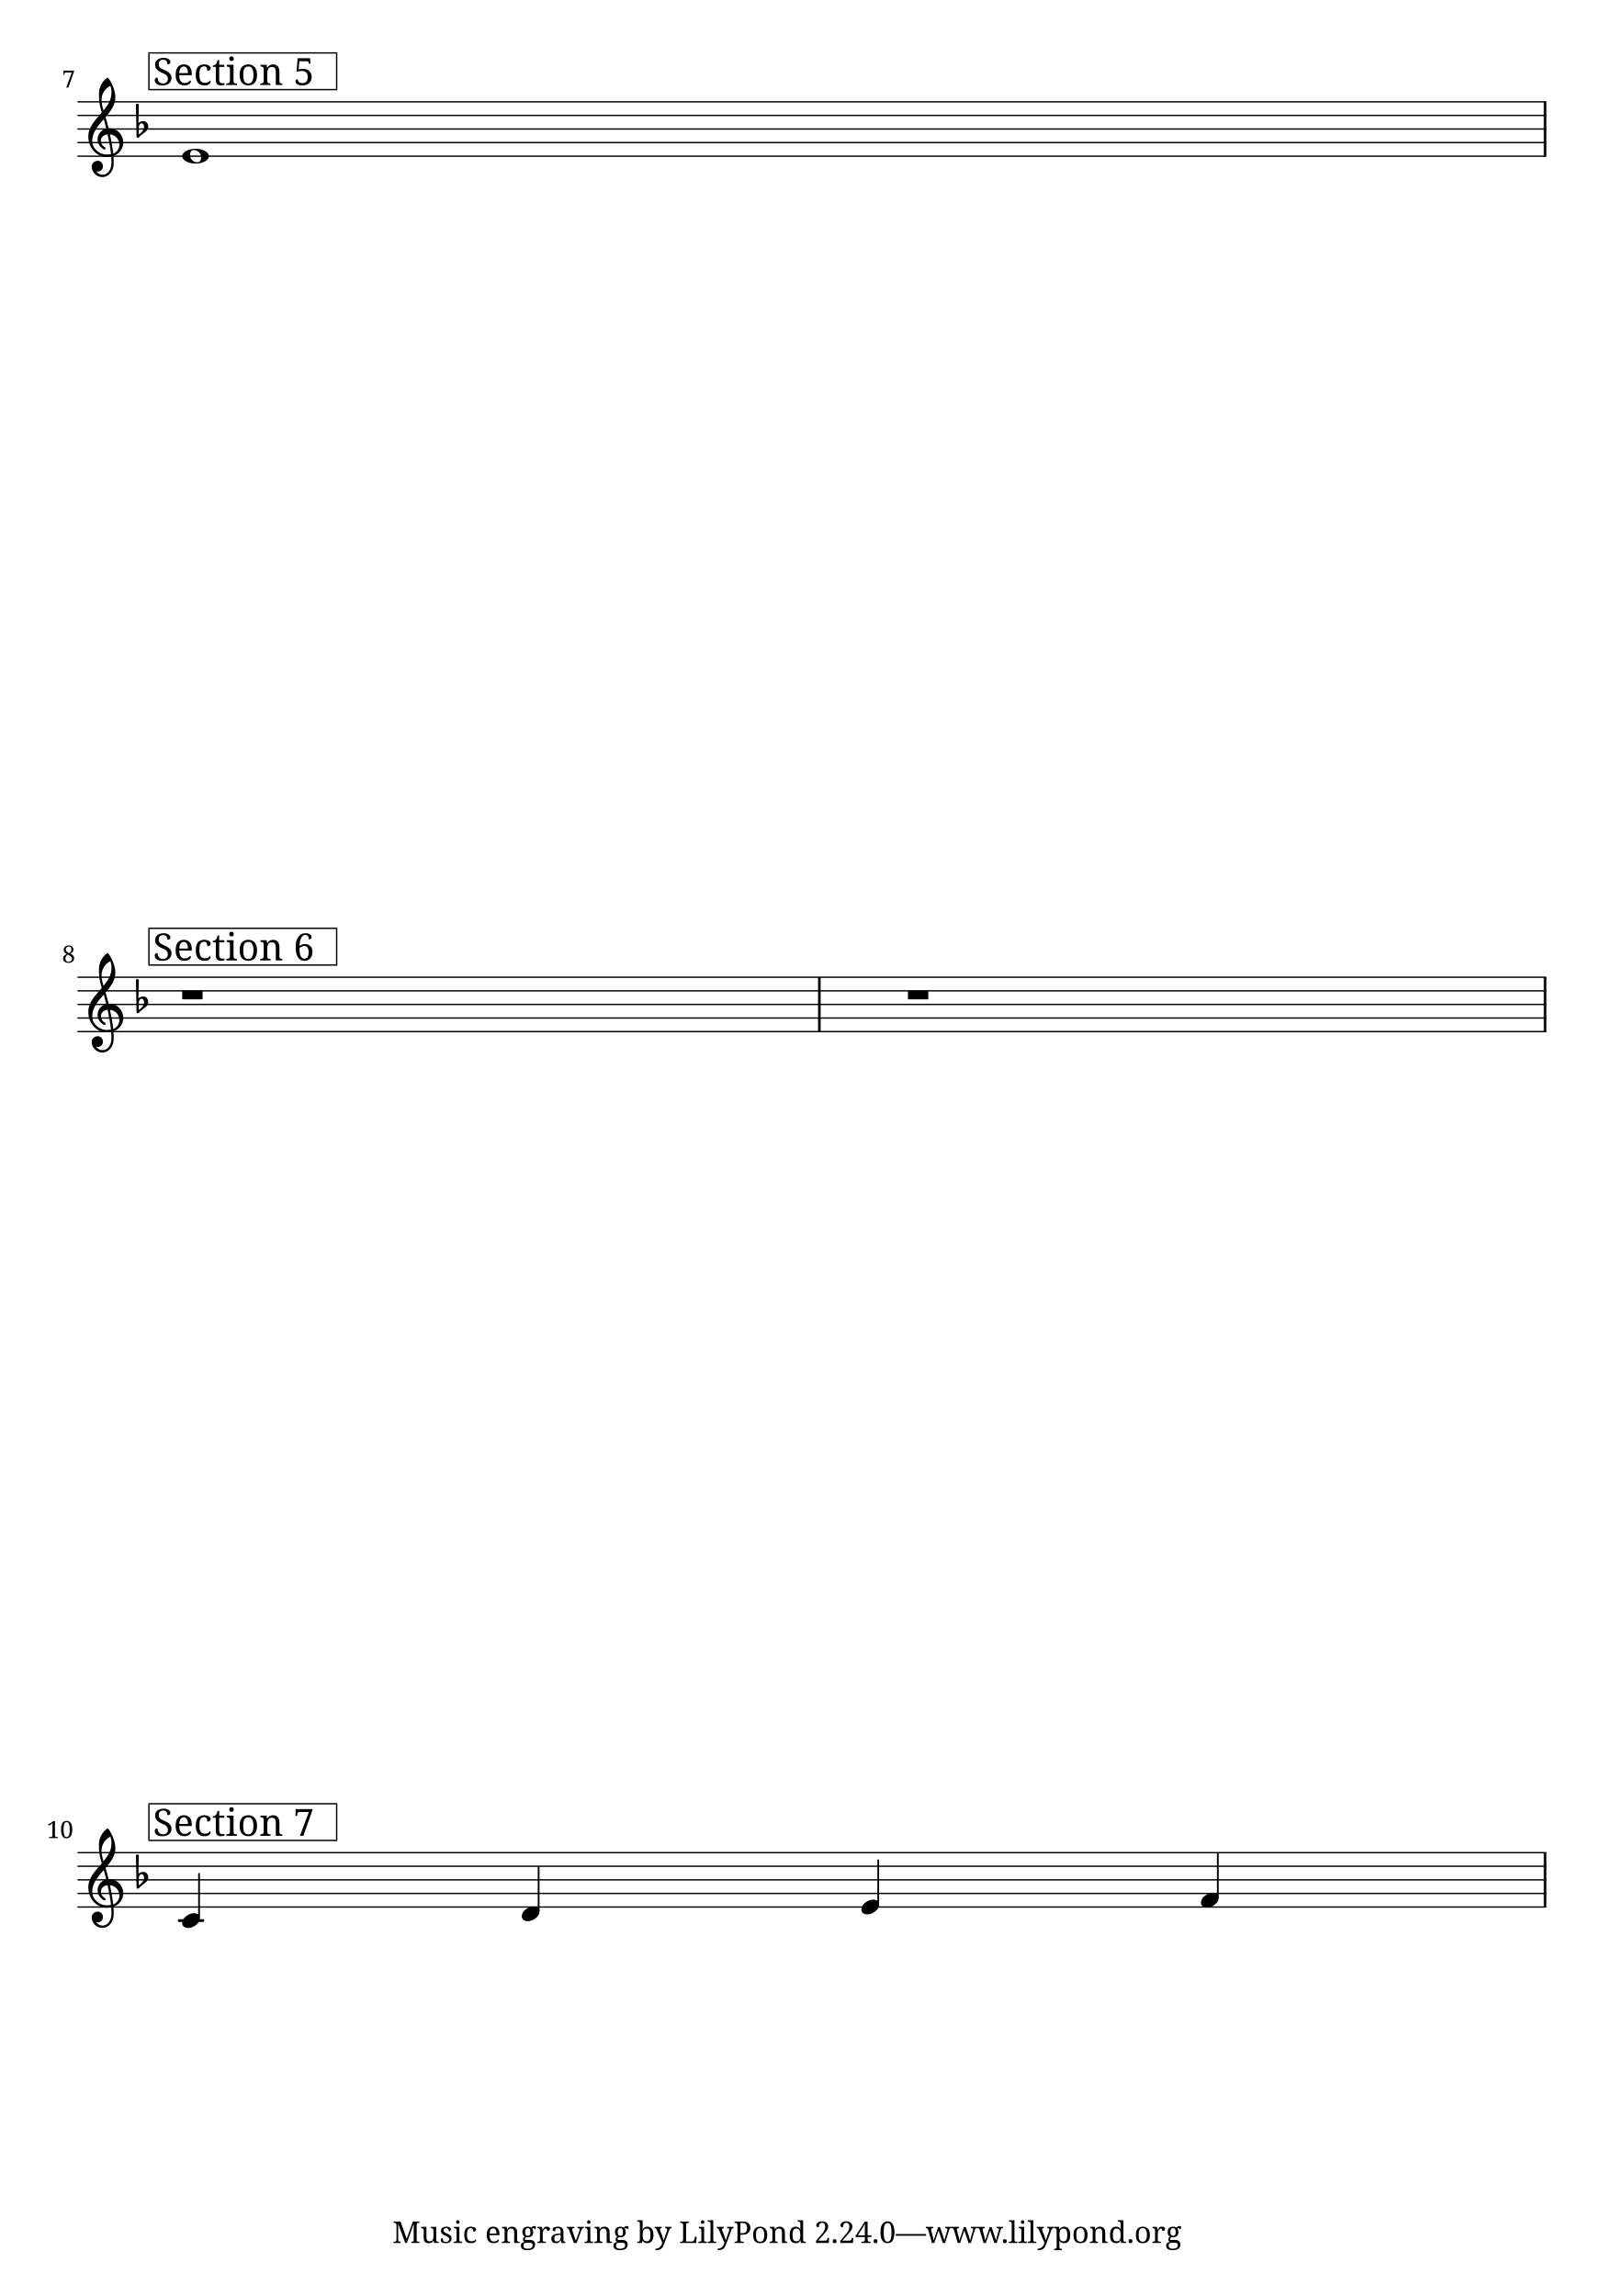
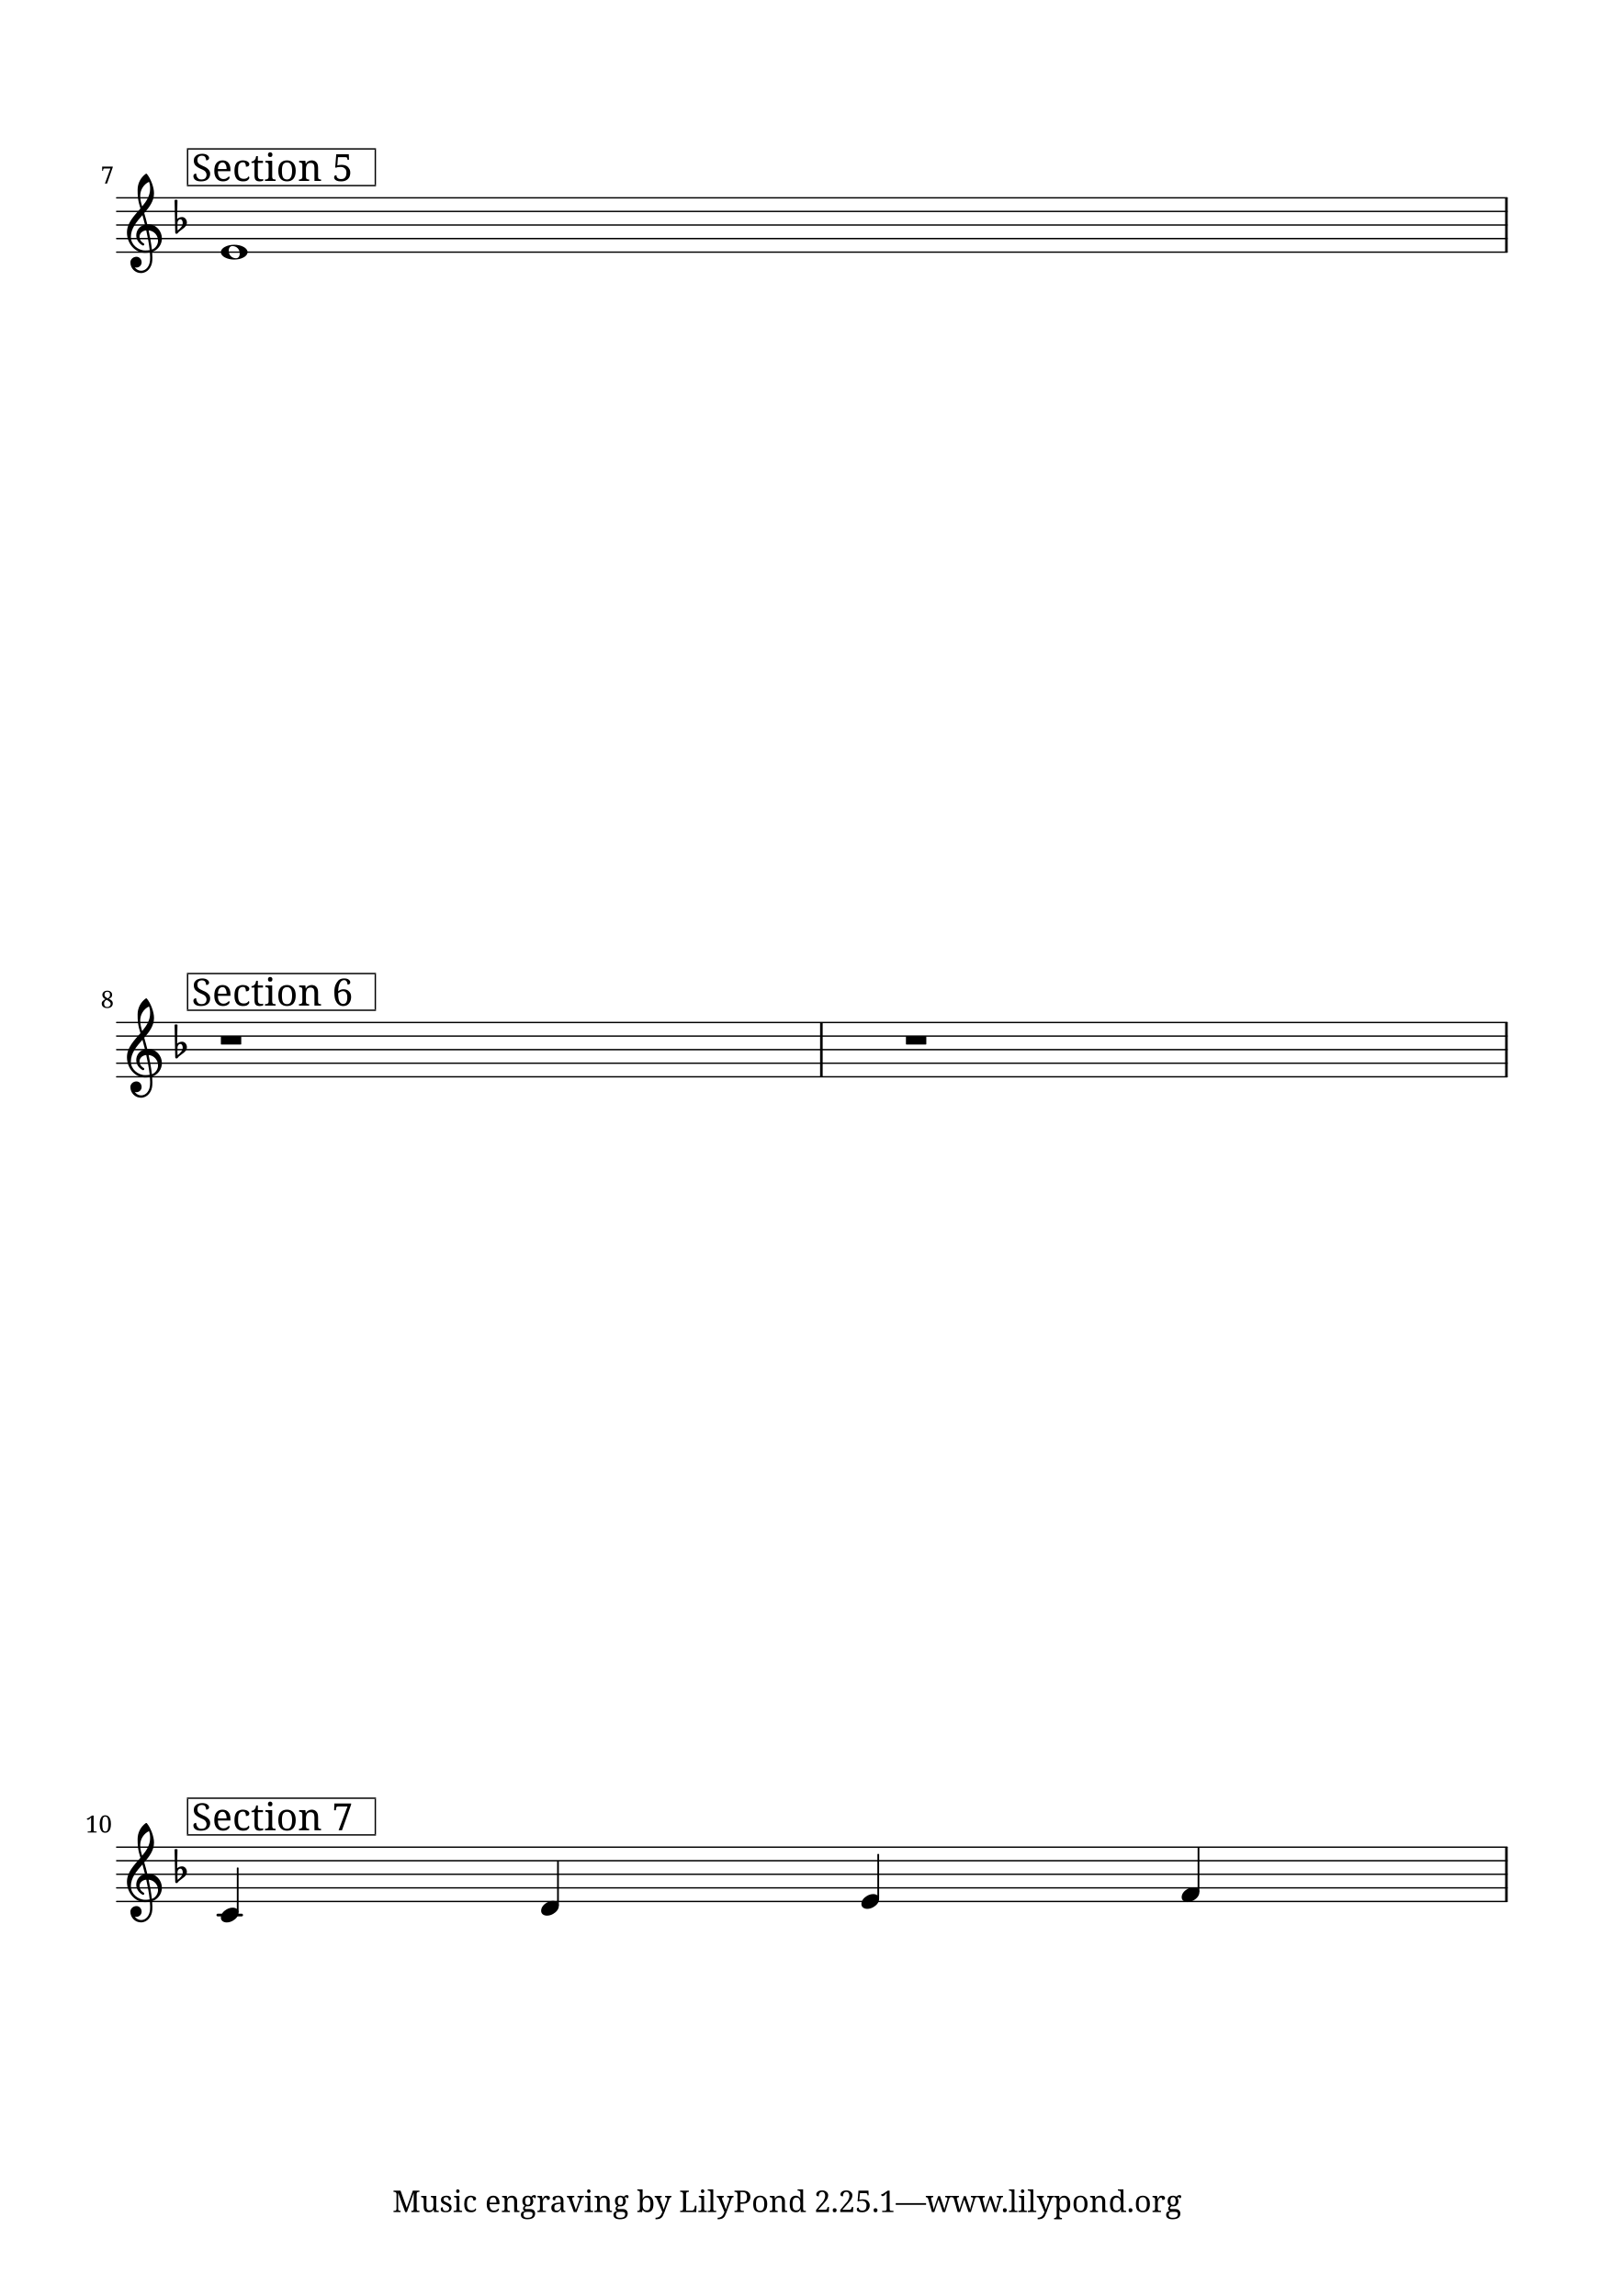
<svg xmlns="http://www.w3.org/2000/svg" xmlns:xlink="http://www.w3.org/1999/xlink" version="1.2" width="210.00mm" height="297.00mm" viewBox="0 -0 119.502 169.009">
  <style type="text/css">

tspan { white-space: pre; }

</style>
-   <g transform="translate(5.6906, 11.4958)">
-     <line stroke-linejoin="round" stroke-linecap="round" stroke-width="0.1" stroke="currentColor" x1="0.05" y1="0" x2="108.07" y2="0" />
-   </g>
-   <g transform="translate(5.6906, 10.4958)">
-     <line stroke-linejoin="round" stroke-linecap="round" stroke-width="0.1" stroke="currentColor" x1="0.05" y1="0" x2="108.07" y2="0" />
-   </g>
-   <g transform="translate(5.6906, 9.4958)">
-     <line stroke-linejoin="round" stroke-linecap="round" stroke-width="0.1" stroke="currentColor" x1="0.05" y1="0" x2="108.07" y2="0" />
-   </g>
-   <g transform="translate(5.6906, 8.4958)">
-     <line stroke-linejoin="round" stroke-linecap="round" stroke-width="0.1" stroke="currentColor" x1="0.05" y1="0" x2="108.07" y2="0" />
-   </g>
-   <g transform="translate(5.6906, 7.4958)">
-     <line stroke-linejoin="round" stroke-linecap="round" stroke-width="0.1" stroke="currentColor" x1="0.05" y1="0" x2="108.07" y2="0" />
-   </g>
-   <g transform="translate(113.621, 9.4958)">
-     <rect x="0" y="-2" width="0.19" height="4" ry="0" fill="currentColor" />
-   </g>
-   <a style="color:inherit;" xlink:href="textedit:///dummy/path/file.ly:78:0:1">
-     <g transform="translate(13.4106, 11.4958)">
+   <g transform="translate(8.5358, 18.5609)">
+     <line stroke-linejoin="round" stroke-linecap="round" stroke-width="0.1" stroke="currentColor" x1="0.05" y1="0" x2="102.38" y2="0" />
+   </g>
+   <g transform="translate(8.5358, 17.5609)">
+     <line stroke-linejoin="round" stroke-linecap="round" stroke-width="0.1" stroke="currentColor" x1="0.05" y1="0" x2="102.38" y2="0" />
+   </g>
+   <g transform="translate(8.5358, 16.5609)">
+     <line stroke-linejoin="round" stroke-linecap="round" stroke-width="0.1" stroke="currentColor" x1="0.05" y1="0" x2="102.38" y2="0" />
+   </g>
+   <g transform="translate(8.5358, 15.5609)">
+     <line stroke-linejoin="round" stroke-linecap="round" stroke-width="0.1" stroke="currentColor" x1="0.05" y1="0" x2="102.38" y2="0" />
+   </g>
+   <g transform="translate(8.5358, 14.5609)">
+     <line stroke-linejoin="round" stroke-linecap="round" stroke-width="0.1" stroke="currentColor" x1="0.05" y1="0" x2="102.38" y2="0" />
+   </g>
+   <g transform="translate(110.7757, 16.5609)">
+     <rect x="0" y="-2" width="0.19" height="4" ry="0" fill="currentColor" />
+   </g>
+   <a style="color:inherit;" xlink:href="textedit:///home/paolo/programmi/SPONTINI/Spontini/tests/../examples/filter-example-3.ly:78:0:1">
+     <g transform="translate(16.2558, 18.5609)">
      <path transform="scale(0.004, -0.004)" d="M213 112c-50 0 -69 -43 -69 -88c0 -77 57 -136 134 -136c50 0 69 43 69 88c0 77 -57 136 -134 136zM491 0c0 -43 -34 -75 -72 -96c-53 -29 -114 -40 -174 -40s-120 11 -173 40c-38 21 -72 53 -72 96s34 75 72 96c53 29 113 40 173 40s121 -11 174 -40 c38 -21 72 -53 72 -96z" fill="currentColor" />
    </g>
  </a>
-   <g transform="translate(4.5638, 6.4458)">
+   <g transform="translate(7.4091, 13.5109)">
    <text font-family="serif" font-size="1.746" text-anchor="start" fill="currentColor">
      <tspan>7</tspan>
    </text>
  </g>
-   <g transform="translate(6.4906, 10.4958)">
+   <g transform="translate(9.3358, 17.5609)">
    <path transform="scale(0.004, -0.004)" d="M376 262c4 0 9 1 13 1c155 0 256 -128 256 -261c0 -76 -33 -154 -107 -210c-22 -17 -47 -28 -73 -36c3 -35 5 -70 5 -105c0 -19 -1 -39 -2 -58c-7 -120 -90 -228 -208 -228c-108 0 -195 88 -195 197c0 58 53 103 112 103c54 0 95 -47 95 -103c0 -52 -43 -95 -95 -95 c-11 0 -21 2 -31 6c26 -39 68 -65 117 -65c96 0 157 92 163 191c1 18 2 37 2 55c0 31 -1 61 -4 92c-29 -5 -58 -8 -89 -8c-188 0 -333 172 -333 374c0 177 131 306 248 441c-19 62 -37 126 -45 191c-6 52 -7 103 -7 155c0 115 55 224 149 292c3 2 7 3 10 3c4 0 7 0 10 -3 c71 -84 133 -245 133 -358c0 -143 -86 -255 -180 -364c21 -68 39 -138 56 -207zM461 -203c68 24 113 95 113 164c0 90 -66 179 -173 190c24 -116 46 -231 60 -354zM74 28c0 -135 129 -247 264 -247c28 0 55 2 82 6c-14 127 -37 245 -63 364c-79 -8 -124 -61 -124 -119 c0 -44 25 -91 81 -123c5 -5 7 -10 7 -15c0 -11 -10 -22 -22 -22c-3 0 -6 1 -9 2c-80 43 -117 115 -117 185c0 88 58 174 160 197c-14 58 -29 117 -46 175c-107 -121 -213 -243 -213 -403zM408 1045c-99 -48 -162 -149 -162 -259c0 -74 18 -133 36 -194 c80 97 146 198 146 324c0 55 -4 79 -20 129z" fill="currentColor" />
  </g>
-   <g transform="translate(10.1106, 9.4958)">
+   <g transform="translate(12.9558, 16.5609)">
    <path transform="scale(0.004, -0.004)" d="M27 41l-1 -66v-11c0 -22 1 -44 4 -66c45 38 93 80 93 139c0 33 -14 67 -43 67c-31 0 -52 -30 -53 -63zM-15 -138l-12 595c8 5 18 8 27 8s19 -3 27 -8l-7 -345c25 21 58 34 91 34c52 0 89 -48 89 -102c0 -80 -86 -117 -147 -169c-15 -13 -24 -38 -45 -38 c-13 0 -23 11 -23 25z" fill="currentColor" />
  </g>
-   <a style="color:inherit;" xlink:href="textedit:///dummy/path/file.ly:77:0:1">
-     <g transform="translate(11.2625, 6.6458)">
-       <rect x="-0.352" y="-0.1" width="13.917" height="0.1" ry="0" fill="currentColor" />
-     </g>
-     <g transform="translate(11.2625, 3.9453)">
-       <rect x="-0.352" y="-0.1" width="13.917" height="0.1" ry="0" fill="currentColor" />
-     </g>
-     <g transform="translate(10.9106, 6.2545)">
-       <rect x="0" y="-2.309" width="0.1" height="2.6" ry="0" fill="currentColor" />
-     </g>
-     <g transform="translate(24.728, 6.2545)">
-       <rect x="0" y="-2.309" width="0.1" height="2.6" ry="0" fill="currentColor" />
-     </g>
-     <g transform="translate(11.2625, 6.2545)">
+   <a style="color:inherit;" xlink:href="textedit:///home/paolo/programmi/SPONTINI/Spontini/tests/../examples/filter-example-3.ly:77:0:1">
+     <g transform="translate(14.1078, 13.7109)">
+       <rect x="-0.352" y="-0.1" width="13.917" height="0.1" ry="0" fill="currentColor" />
+     </g>
+     <g transform="translate(14.1078, 11.0104)">
+       <rect x="-0.352" y="-0.1" width="13.917" height="0.1" ry="0" fill="currentColor" />
+     </g>
+     <g transform="translate(13.7558, 13.3196)">
+       <rect x="0" y="-2.309" width="0.1" height="2.6" ry="0" fill="currentColor" />
+     </g>
+     <g transform="translate(27.5733, 13.3196)">
+       <rect x="0" y="-2.309" width="0.1" height="2.6" ry="0" fill="currentColor" />
+     </g>
+     <g transform="translate(14.1078, 13.3196)">
      <text font-family="serif" font-size="2.772" text-anchor="start" fill="currentColor">
        <tspan>Section 5</tspan>
      </text>
    </g>
  </a>
-   <g transform="translate(5.6906, 75.9355)">
-     <line stroke-linejoin="round" stroke-linecap="round" stroke-width="0.1" stroke="currentColor" x1="0.05" y1="0" x2="108.07" y2="0" />
-   </g>
-   <g transform="translate(5.6906, 74.9355)">
-     <line stroke-linejoin="round" stroke-linecap="round" stroke-width="0.1" stroke="currentColor" x1="0.05" y1="0" x2="108.07" y2="0" />
-   </g>
-   <g transform="translate(5.6906, 73.9355)">
-     <line stroke-linejoin="round" stroke-linecap="round" stroke-width="0.1" stroke="currentColor" x1="0.05" y1="0" x2="108.07" y2="0" />
-   </g>
-   <g transform="translate(5.6906, 72.9355)">
-     <line stroke-linejoin="round" stroke-linecap="round" stroke-width="0.1" stroke="currentColor" x1="0.05" y1="0" x2="108.07" y2="0" />
-   </g>
-   <g transform="translate(5.6906, 71.9355)">
-     <line stroke-linejoin="round" stroke-linecap="round" stroke-width="0.1" stroke="currentColor" x1="0.05" y1="0" x2="108.07" y2="0" />
-   </g>
-   <g transform="translate(113.621, 73.9355)">
-     <rect x="0" y="-2" width="0.19" height="4" ry="0" fill="currentColor" />
-   </g>
-   <g transform="translate(60.2087, 73.9355)">
-     <rect x="0" y="-2" width="0.19" height="4" ry="0" fill="currentColor" />
-   </g>
-   <g transform="translate(6.4906, 74.9355)">
+   <g transform="translate(8.5358, 79.264)">
+     <line stroke-linejoin="round" stroke-linecap="round" stroke-width="0.1" stroke="currentColor" x1="0.05" y1="0" x2="102.38" y2="0" />
+   </g>
+   <g transform="translate(8.5358, 78.264)">
+     <line stroke-linejoin="round" stroke-linecap="round" stroke-width="0.1" stroke="currentColor" x1="0.05" y1="0" x2="102.38" y2="0" />
+   </g>
+   <g transform="translate(8.5358, 77.264)">
+     <line stroke-linejoin="round" stroke-linecap="round" stroke-width="0.1" stroke="currentColor" x1="0.05" y1="0" x2="102.38" y2="0" />
+   </g>
+   <g transform="translate(8.5358, 76.264)">
+     <line stroke-linejoin="round" stroke-linecap="round" stroke-width="0.1" stroke="currentColor" x1="0.05" y1="0" x2="102.38" y2="0" />
+   </g>
+   <g transform="translate(8.5358, 75.264)">
+     <line stroke-linejoin="round" stroke-linecap="round" stroke-width="0.1" stroke="currentColor" x1="0.05" y1="0" x2="102.38" y2="0" />
+   </g>
+   <g transform="translate(110.7757, 77.264)">
+     <rect x="0" y="-2" width="0.19" height="4" ry="0" fill="currentColor" />
+   </g>
+   <g transform="translate(60.3568, 77.264)">
+     <rect x="0" y="-2" width="0.19" height="4" ry="0" fill="currentColor" />
+   </g>
+   <g transform="translate(9.3358, 78.264)">
    <path transform="scale(0.004, -0.004)" d="M376 262c4 0 9 1 13 1c155 0 256 -128 256 -261c0 -76 -33 -154 -107 -210c-22 -17 -47 -28 -73 -36c3 -35 5 -70 5 -105c0 -19 -1 -39 -2 -58c-7 -120 -90 -228 -208 -228c-108 0 -195 88 -195 197c0 58 53 103 112 103c54 0 95 -47 95 -103c0 -52 -43 -95 -95 -95 c-11 0 -21 2 -31 6c26 -39 68 -65 117 -65c96 0 157 92 163 191c1 18 2 37 2 55c0 31 -1 61 -4 92c-29 -5 -58 -8 -89 -8c-188 0 -333 172 -333 374c0 177 131 306 248 441c-19 62 -37 126 -45 191c-6 52 -7 103 -7 155c0 115 55 224 149 292c3 2 7 3 10 3c4 0 7 0 10 -3 c71 -84 133 -245 133 -358c0 -143 -86 -255 -180 -364c21 -68 39 -138 56 -207zM461 -203c68 24 113 95 113 164c0 90 -66 179 -173 190c24 -116 46 -231 60 -354zM74 28c0 -135 129 -247 264 -247c28 0 55 2 82 6c-14 127 -37 245 -63 364c-79 -8 -124 -61 -124 -119 c0 -44 25 -91 81 -123c5 -5 7 -10 7 -15c0 -11 -10 -22 -22 -22c-3 0 -6 1 -9 2c-80 43 -117 115 -117 185c0 88 58 174 160 197c-14 58 -29 117 -46 175c-107 -121 -213 -243 -213 -403zM408 1045c-99 -48 -162 -149 -162 -259c0 -74 18 -133 36 -194 c80 97 146 198 146 324c0 55 -4 79 -20 129z" fill="currentColor" />
  </g>
-   <g transform="translate(10.1106, 73.9355)">
+   <g transform="translate(12.9558, 77.264)">
    <path transform="scale(0.004, -0.004)" d="M27 41l-1 -66v-11c0 -22 1 -44 4 -66c45 38 93 80 93 139c0 33 -14 67 -43 67c-31 0 -52 -30 -53 -63zM-15 -138l-12 595c8 5 18 8 27 8s19 -3 27 -8l-7 -345c25 21 58 34 91 34c52 0 89 -48 89 -102c0 -80 -86 -117 -147 -169c-15 -13 -24 -38 -45 -38 c-13 0 -23 11 -23 25z" fill="currentColor" />
  </g>
-   <a style="color:inherit;" xlink:href="textedit:///dummy/path/file.ly:82:0:1">
-     <g transform="translate(11.2625, 71.0855)">
-       <rect x="-0.352" y="-0.1" width="13.917" height="0.1" ry="0" fill="currentColor" />
-     </g>
-     <g transform="translate(11.2625, 68.385)">
-       <rect x="-0.352" y="-0.1" width="13.917" height="0.1" ry="0" fill="currentColor" />
-     </g>
-     <g transform="translate(10.9106, 70.6942)">
-       <rect x="0" y="-2.309" width="0.1" height="2.6" ry="0" fill="currentColor" />
-     </g>
-     <g transform="translate(24.728, 70.6942)">
-       <rect x="0" y="-2.309" width="0.1" height="2.6" ry="0" fill="currentColor" />
-     </g>
-     <g transform="translate(11.2625, 70.6942)">
+   <a style="color:inherit;" xlink:href="textedit:///home/paolo/programmi/SPONTINI/Spontini/tests/../examples/filter-example-3.ly:82:0:1">
+     <g transform="translate(14.1078, 74.414)">
+       <rect x="-0.352" y="-0.1" width="13.917" height="0.1" ry="0" fill="currentColor" />
+     </g>
+     <g transform="translate(14.1078, 71.7136)">
+       <rect x="-0.352" y="-0.1" width="13.917" height="0.1" ry="0" fill="currentColor" />
+     </g>
+     <g transform="translate(13.7558, 74.0228)">
+       <rect x="0" y="-2.309" width="0.1" height="2.6" ry="0" fill="currentColor" />
+     </g>
+     <g transform="translate(27.5733, 74.0228)">
+       <rect x="0" y="-2.309" width="0.1" height="2.6" ry="0" fill="currentColor" />
+     </g>
+     <g transform="translate(14.1078, 74.0228)">
      <text font-family="serif" font-size="2.772" text-anchor="start" fill="currentColor">
        <tspan>Section 6</tspan>
      </text>
    </g>
  </a>
-   <g transform="translate(4.5638, 70.8607)">
+   <g transform="translate(7.4091, 74.1893)">
    <text font-family="serif" font-size="1.746" text-anchor="start" fill="currentColor">
      <tspan>8</tspan>
    </text>
  </g>
-   <a style="color:inherit;" xlink:href="textedit:///dummy/path/file.ly:83:0:1">
-     <g transform="translate(13.4106, 72.9355)">
+   <a style="color:inherit;" xlink:href="textedit:///home/paolo/programmi/SPONTINI/Spontini/tests/../examples/filter-example-3.ly:83:0:1">
+     <g transform="translate(16.2558, 76.264)">
      <path transform="scale(0.004, -0.004)" d="M365 -156h-355c-6 0 -10 4 -10 10v136c0 6 4 10 10 10h355c6 0 10 -4 10 -10v-136c0 -6 -4 -10 -10 -10z" fill="currentColor" />
    </g>
  </a>
-   <a style="color:inherit;" xlink:href="textedit:///dummy/path/file.ly:83:3:4">
-     <g transform="translate(66.8229, 72.9355)">
+   <a style="color:inherit;" xlink:href="textedit:///home/paolo/programmi/SPONTINI/Spontini/tests/../examples/filter-example-3.ly:83:3:4">
+     <g transform="translate(66.6748, 76.264)">
      <path transform="scale(0.004, -0.004)" d="M365 -156h-355c-6 0 -10 4 -10 10v136c0 6 4 10 10 10h355c6 0 10 -4 10 -10v-136c0 -6 -4 -10 -10 -10z" fill="currentColor" />
    </g>
  </a>
-   <g transform="translate(5.6906, 140.3752)">
-     <line stroke-linejoin="round" stroke-linecap="round" stroke-width="0.1" stroke="currentColor" x1="0.05" y1="0" x2="108.07" y2="0" />
-   </g>
-   <g transform="translate(5.6906, 139.3752)">
-     <line stroke-linejoin="round" stroke-linecap="round" stroke-width="0.1" stroke="currentColor" x1="0.05" y1="0" x2="108.07" y2="0" />
-   </g>
-   <g transform="translate(5.6906, 138.3752)">
-     <line stroke-linejoin="round" stroke-linecap="round" stroke-width="0.1" stroke="currentColor" x1="0.05" y1="0" x2="108.07" y2="0" />
-   </g>
-   <g transform="translate(5.6906, 137.3752)">
-     <line stroke-linejoin="round" stroke-linecap="round" stroke-width="0.1" stroke="currentColor" x1="0.05" y1="0" x2="108.07" y2="0" />
-   </g>
-   <g transform="translate(5.6906, 136.3752)">
-     <line stroke-linejoin="round" stroke-linecap="round" stroke-width="0.1" stroke="currentColor" x1="0.05" y1="0" x2="108.07" y2="0" />
-   </g>
-   <g transform="translate(5.6906, 141.3752)">
+   <g transform="translate(8.5358, 139.9672)">
+     <line stroke-linejoin="round" stroke-linecap="round" stroke-width="0.1" stroke="currentColor" x1="0.05" y1="0" x2="102.38" y2="0" />
+   </g>
+   <g transform="translate(8.5358, 138.9672)">
+     <line stroke-linejoin="round" stroke-linecap="round" stroke-width="0.1" stroke="currentColor" x1="0.05" y1="0" x2="102.38" y2="0" />
+   </g>
+   <g transform="translate(8.5358, 137.9672)">
+     <line stroke-linejoin="round" stroke-linecap="round" stroke-width="0.1" stroke="currentColor" x1="0.05" y1="0" x2="102.38" y2="0" />
+   </g>
+   <g transform="translate(8.5358, 136.9672)">
+     <line stroke-linejoin="round" stroke-linecap="round" stroke-width="0.1" stroke="currentColor" x1="0.05" y1="0" x2="102.38" y2="0" />
+   </g>
+   <g transform="translate(8.5358, 135.9672)">
+     <line stroke-linejoin="round" stroke-linecap="round" stroke-width="0.1" stroke="currentColor" x1="0.05" y1="0" x2="102.38" y2="0" />
+   </g>
+   <g transform="translate(8.5358, 140.9672)">
    <rect x="7.394" y="-0.1" width="1.956" height="0.2" ry="0.1" fill="currentColor" />
  </g>
-   <g transform="translate(113.621, 138.3752)">
-     <rect x="0" y="-2" width="0.19" height="4" ry="0" fill="currentColor" />
-   </g>
-   <g transform="translate(39.6432, 138.3752)">
+   <g transform="translate(110.7757, 137.9672)">
+     <rect x="0" y="-2" width="0.19" height="4" ry="0" fill="currentColor" />
+   </g>
+   <g transform="translate(41.0659, 137.9672)">
    <rect x="-0.065" y="-1" width="0.13" height="3.314" ry="0.04" fill="currentColor" />
  </g>
-   <a style="color:inherit;" xlink:href="textedit:///dummy/path/file.ly:88:7:8">
-     <g transform="translate(63.3974, 140.3752)">
-       <path transform="scale(0.004, -0.004)" d="M218 136c55 0 108 -28 108 -89c0 -71 -55 -121 -102 -149c-35 -21 -75 -34 -116 -34c-55 0 -108 28 -108 89c0 71 55 121 102 149c35 21 75 34 116 34z" fill="currentColor" />
-     </g>
-   </a>
-   <g transform="translate(64.6367, 138.3752)">
+   <a style="color:inherit;" xlink:href="textedit:///home/paolo/programmi/SPONTINI/Spontini/tests/../examples/filter-example-3.ly:88:7:8">
+     <g transform="translate(63.3974, 139.9672)">
+       <path transform="scale(0.004, -0.004)" d="M218 136c55 0 108 -28 108 -89c0 -71 -55 -121 -102 -149c-35 -21 -75 -34 -116 -34c-55 0 -108 28 -108 89c0 71 55 121 102 149c35 21 75 34 116 34z" fill="currentColor" />
+     </g>
+   </a>
+   <g transform="translate(64.6367, 137.9672)">
    <rect x="-0.065" y="-1.5" width="0.13" height="3.314" ry="0.04" fill="currentColor" />
  </g>
-   <a style="color:inherit;" xlink:href="textedit:///dummy/path/file.ly:88:10:11">
-     <g transform="translate(88.3909, 139.8752)">
-       <path transform="scale(0.004, -0.004)" d="M218 136c55 0 108 -28 108 -89c0 -71 -55 -121 -102 -149c-35 -21 -75 -34 -116 -34c-55 0 -108 28 -108 89c0 71 55 121 102 149c35 21 75 34 116 34z" fill="currentColor" />
-     </g>
-   </a>
-   <g transform="translate(89.6301, 138.3752)">
+   <a style="color:inherit;" xlink:href="textedit:///home/paolo/programmi/SPONTINI/Spontini/tests/../examples/filter-example-3.ly:88:10:11">
+     <g transform="translate(86.9682, 139.4672)">
+       <path transform="scale(0.004, -0.004)" d="M218 136c55 0 108 -28 108 -89c0 -71 -55 -121 -102 -149c-35 -21 -75 -34 -116 -34c-55 0 -108 28 -108 89c0 71 55 121 102 149c35 21 75 34 116 34z" fill="currentColor" />
+     </g>
+   </a>
+   <g transform="translate(88.2075, 137.9672)">
    <rect x="-0.065" y="-2" width="0.13" height="3.314" ry="0.04" fill="currentColor" />
  </g>
-   <g transform="translate(6.4906, 139.3752)">
+   <g transform="translate(9.3358, 138.9672)">
    <path transform="scale(0.004, -0.004)" d="M376 262c4 0 9 1 13 1c155 0 256 -128 256 -261c0 -76 -33 -154 -107 -210c-22 -17 -47 -28 -73 -36c3 -35 5 -70 5 -105c0 -19 -1 -39 -2 -58c-7 -120 -90 -228 -208 -228c-108 0 -195 88 -195 197c0 58 53 103 112 103c54 0 95 -47 95 -103c0 -52 -43 -95 -95 -95 c-11 0 -21 2 -31 6c26 -39 68 -65 117 -65c96 0 157 92 163 191c1 18 2 37 2 55c0 31 -1 61 -4 92c-29 -5 -58 -8 -89 -8c-188 0 -333 172 -333 374c0 177 131 306 248 441c-19 62 -37 126 -45 191c-6 52 -7 103 -7 155c0 115 55 224 149 292c3 2 7 3 10 3c4 0 7 0 10 -3 c71 -84 133 -245 133 -358c0 -143 -86 -255 -180 -364c21 -68 39 -138 56 -207zM461 -203c68 24 113 95 113 164c0 90 -66 179 -173 190c24 -116 46 -231 60 -354zM74 28c0 -135 129 -247 264 -247c28 0 55 2 82 6c-14 127 -37 245 -63 364c-79 -8 -124 -61 -124 -119 c0 -44 25 -91 81 -123c5 -5 7 -10 7 -15c0 -11 -10 -22 -22 -22c-3 0 -6 1 -9 2c-80 43 -117 115 -117 185c0 88 58 174 160 197c-14 58 -29 117 -46 175c-107 -121 -213 -243 -213 -403zM408 1045c-99 -48 -162 -149 -162 -259c0 -74 18 -133 36 -194 c80 97 146 198 146 324c0 55 -4 79 -20 129z" fill="currentColor" />
  </g>
-   <g transform="translate(10.1106, 138.3752)">
+   <g transform="translate(12.9558, 137.9672)">
    <path transform="scale(0.004, -0.004)" d="M27 41l-1 -66v-11c0 -22 1 -44 4 -66c45 38 93 80 93 139c0 33 -14 67 -43 67c-31 0 -52 -30 -53 -63zM-15 -138l-12 595c8 5 18 8 27 8s19 -3 27 -8l-7 -345c25 21 58 34 91 34c52 0 89 -48 89 -102c0 -80 -86 -117 -147 -169c-15 -13 -24 -38 -45 -38 c-13 0 -23 11 -23 25z" fill="currentColor" />
  </g>
-   <a style="color:inherit;" xlink:href="textedit:///dummy/path/file.ly:87:0:1">
-     <g transform="translate(11.2625, 135.5252)">
-       <rect x="-0.352" y="-0.1" width="13.917" height="0.1" ry="0" fill="currentColor" />
-     </g>
-     <g transform="translate(11.2625, 132.8247)">
-       <rect x="-0.352" y="-0.1" width="13.917" height="0.1" ry="0" fill="currentColor" />
-     </g>
-     <g transform="translate(10.9106, 135.134)">
-       <rect x="0" y="-2.309" width="0.1" height="2.6" ry="0" fill="currentColor" />
-     </g>
-     <g transform="translate(24.728, 135.134)">
-       <rect x="0" y="-2.309" width="0.1" height="2.6" ry="0" fill="currentColor" />
-     </g>
-     <g transform="translate(11.2625, 135.134)">
+   <a style="color:inherit;" xlink:href="textedit:///home/paolo/programmi/SPONTINI/Spontini/tests/../examples/filter-example-3.ly:87:0:1">
+     <g transform="translate(14.1078, 135.1172)">
+       <rect x="-0.352" y="-0.1" width="13.917" height="0.1" ry="0" fill="currentColor" />
+     </g>
+     <g transform="translate(14.1078, 132.4167)">
+       <rect x="-0.352" y="-0.1" width="13.917" height="0.1" ry="0" fill="currentColor" />
+     </g>
+     <g transform="translate(13.7558, 134.726)">
+       <rect x="0" y="-2.309" width="0.1" height="2.6" ry="0" fill="currentColor" />
+     </g>
+     <g transform="translate(27.5733, 134.726)">
+       <rect x="0" y="-2.309" width="0.1" height="2.6" ry="0" fill="currentColor" />
+     </g>
+     <g transform="translate(14.1078, 134.726)">
      <text font-family="serif" font-size="2.772" text-anchor="start" fill="currentColor">
        <tspan>Section 7</tspan>
      </text>
    </g>
  </a>
-   <g transform="translate(3.4371, 135.3004)">
+   <g transform="translate(6.2824, 134.8925)">
    <text font-family="serif" font-size="1.746" text-anchor="start" fill="currentColor">
      <tspan>10</tspan>
    </text>
  </g>
-   <a style="color:inherit;" xlink:href="textedit:///dummy/path/file.ly:88:4:5">
-     <g transform="translate(38.404, 140.8752)">
-       <path transform="scale(0.004, -0.004)" d="M218 136c55 0 108 -28 108 -89c0 -71 -55 -121 -102 -149c-35 -21 -75 -34 -116 -34c-55 0 -108 28 -108 89c0 71 55 121 102 149c35 21 75 34 116 34z" fill="currentColor" />
-     </g>
-   </a>
-   <a style="color:inherit;" xlink:href="textedit:///dummy/path/file.ly:88:0:1">
-     <g transform="translate(13.4106, 141.3752)">
-       <path transform="scale(0.004, -0.004)" d="M218 136c55 0 108 -28 108 -89c0 -71 -55 -121 -102 -149c-35 -21 -75 -34 -116 -34c-55 0 -108 28 -108 89c0 71 55 121 102 149c35 21 75 34 116 34z" fill="currentColor" />
-     </g>
-   </a>
-   <g transform="translate(14.6498, 138.3752)">
+   <a style="color:inherit;" xlink:href="textedit:///home/paolo/programmi/SPONTINI/Spontini/tests/../examples/filter-example-3.ly:88:4:5">
+     <g transform="translate(39.8266, 140.4672)">
+       <path transform="scale(0.004, -0.004)" d="M218 136c55 0 108 -28 108 -89c0 -71 -55 -121 -102 -149c-35 -21 -75 -34 -116 -34c-55 0 -108 28 -108 89c0 71 55 121 102 149c35 21 75 34 116 34z" fill="currentColor" />
+     </g>
+   </a>
+   <a style="color:inherit;" xlink:href="textedit:///home/paolo/programmi/SPONTINI/Spontini/tests/../examples/filter-example-3.ly:88:0:1">
+     <g transform="translate(16.2558, 140.9672)">
+       <path transform="scale(0.004, -0.004)" d="M218 136c55 0 108 -28 108 -89c0 -71 -55 -121 -102 -149c-35 -21 -75 -34 -116 -34c-55 0 -108 28 -108 89c0 71 55 121 102 149c35 21 75 34 116 34z" fill="currentColor" />
+     </g>
+   </a>
+   <g transform="translate(17.4951, 137.9672)">
    <rect x="-0.065" y="-0.5" width="0.13" height="3.314" ry="0.04" fill="currentColor" />
  </g>
-   <g transform="translate(28.8852, 165.1062)">
+   <g transform="translate(28.8852, 162.83)">
    <a xlink:href="https://lilypond.org/">
      <rect x="0" y="-0.489" width="61.731" height="2.16" fill="none" stroke="none" stroke-width="0.0" />
    </a>
  </g>
-   <g transform="translate(28.8852, 165.1062)">
+   <g transform="translate(28.8852, 162.83)">
    <text font-family="serif" font-size="2.2" text-anchor="start" fill="currentColor">
-       <tspan>Music engraving by LilyPond 2.24.0—www.lilypond.org</tspan>
+       <tspan>Music engraving by LilyPond 2.25.1—www.lilypond.org</tspan>
    </text>
  </g>
</svg>
